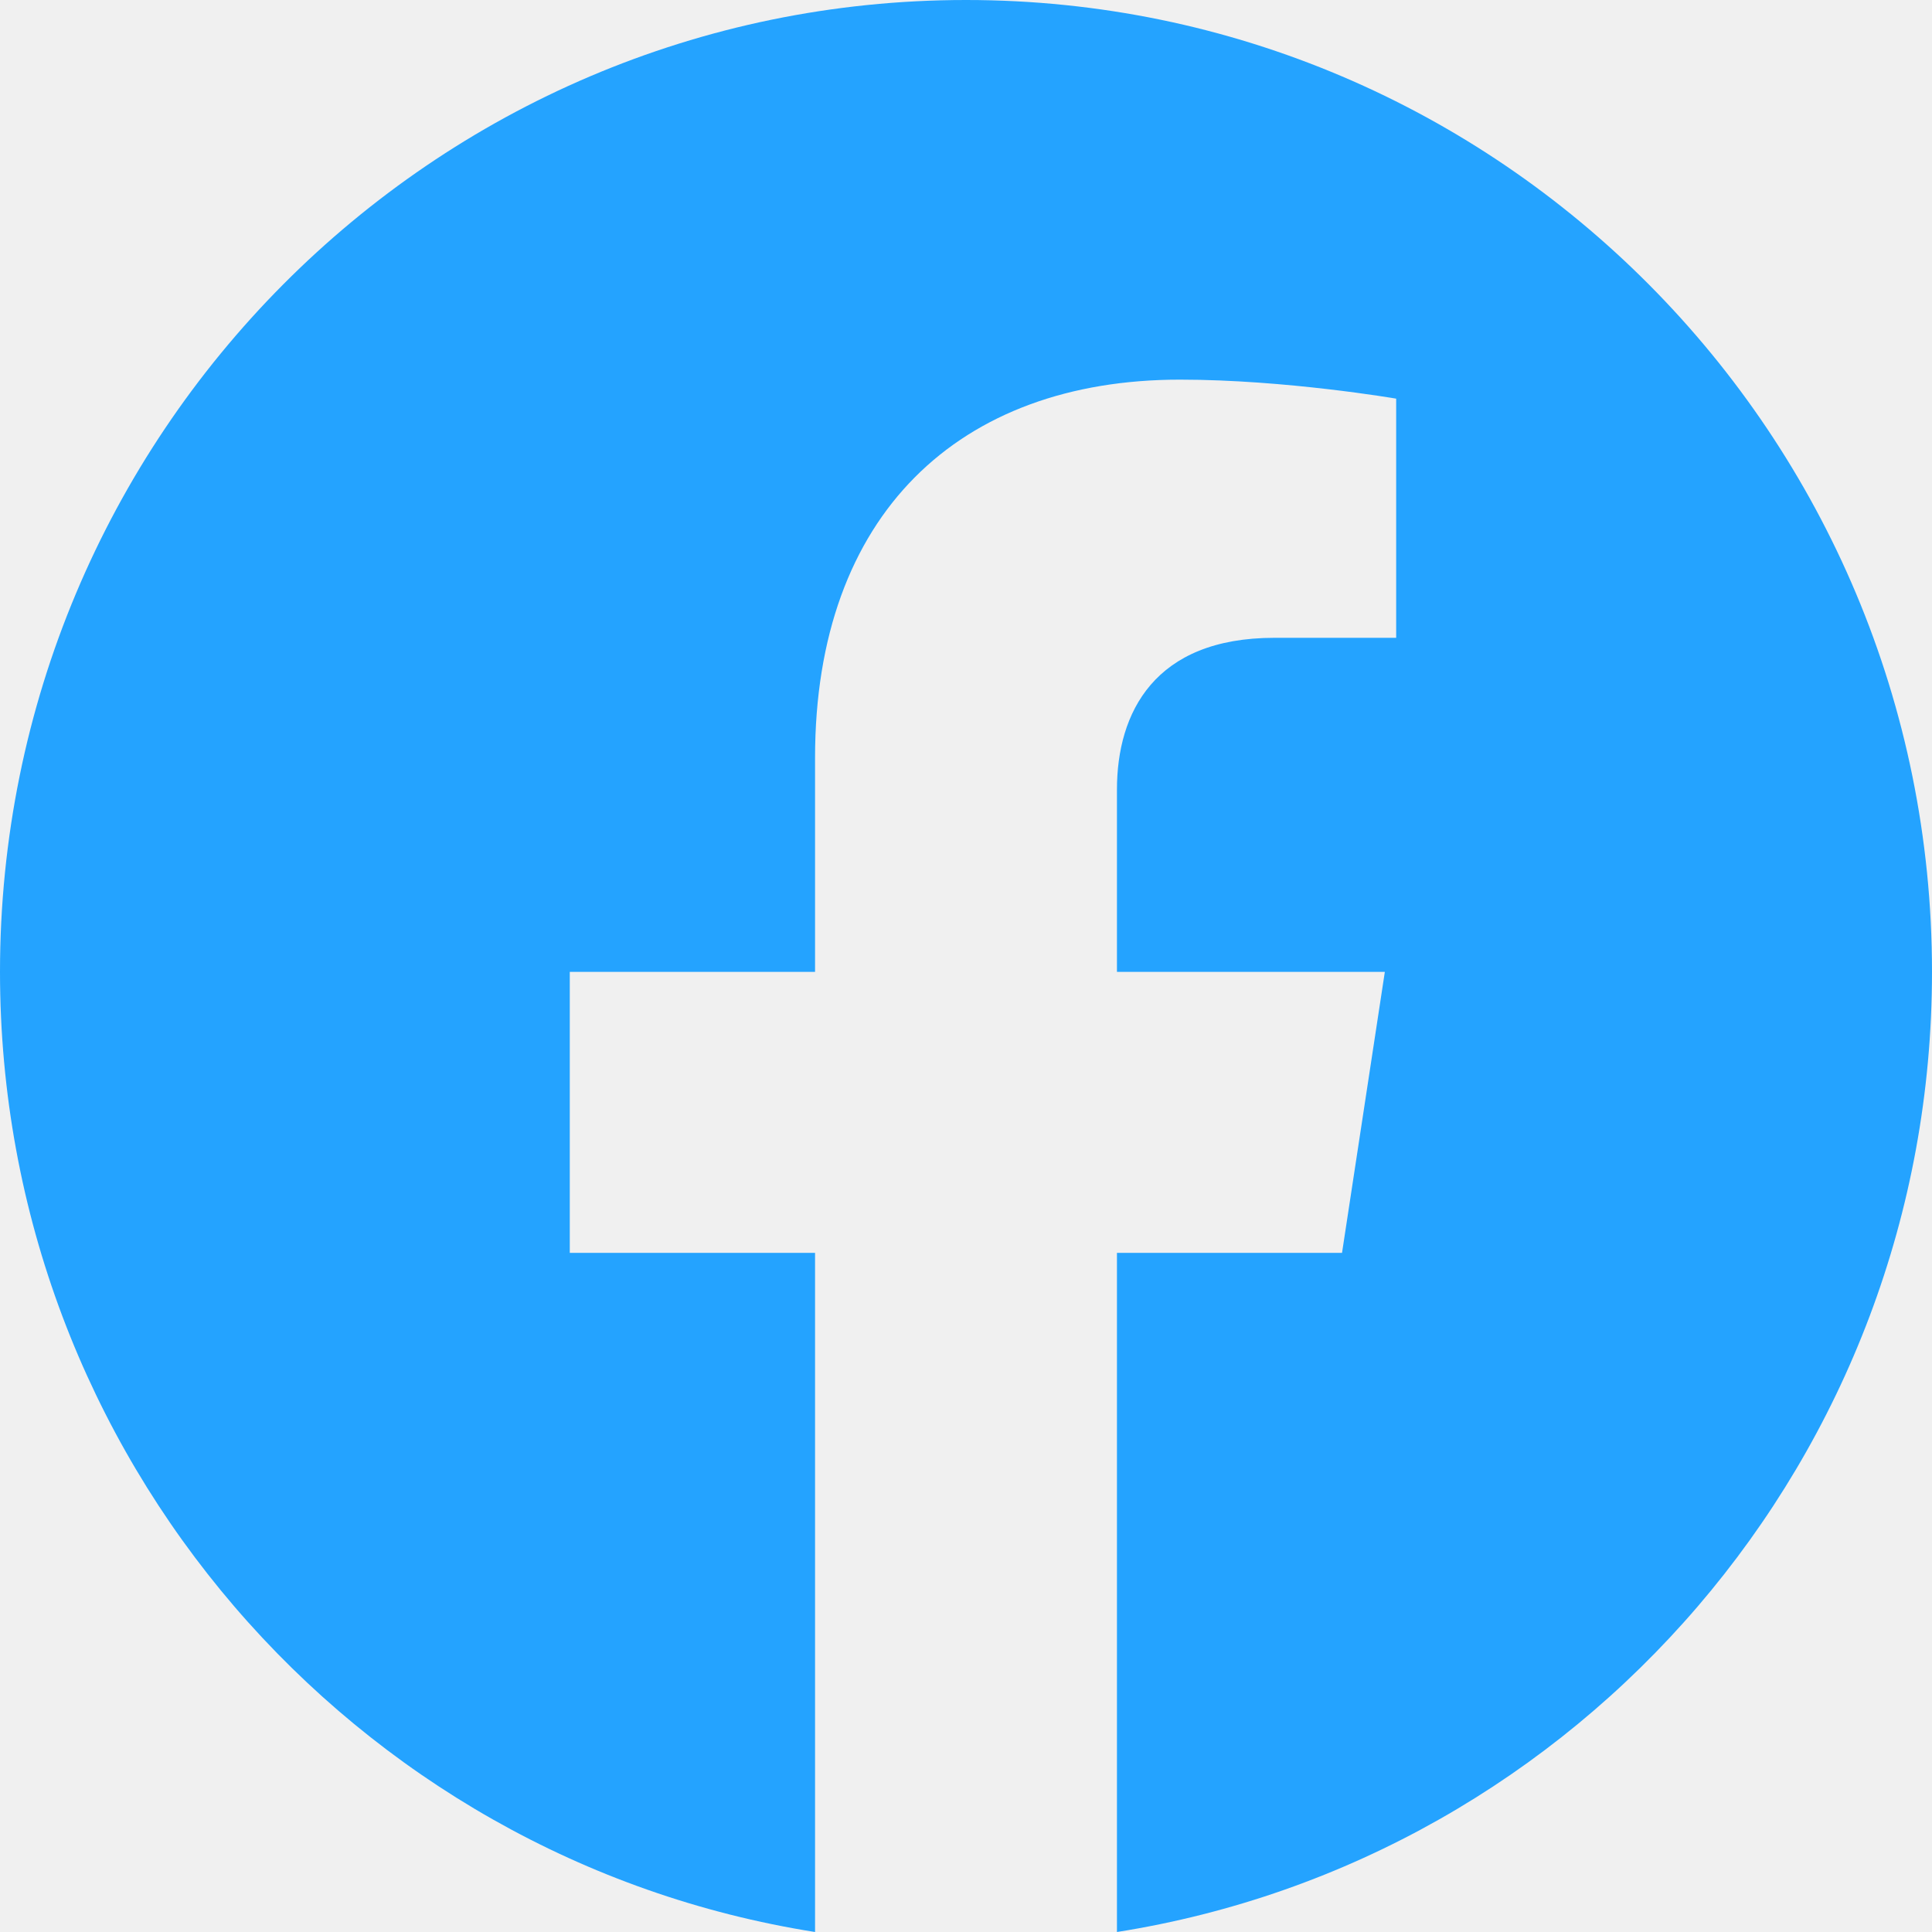
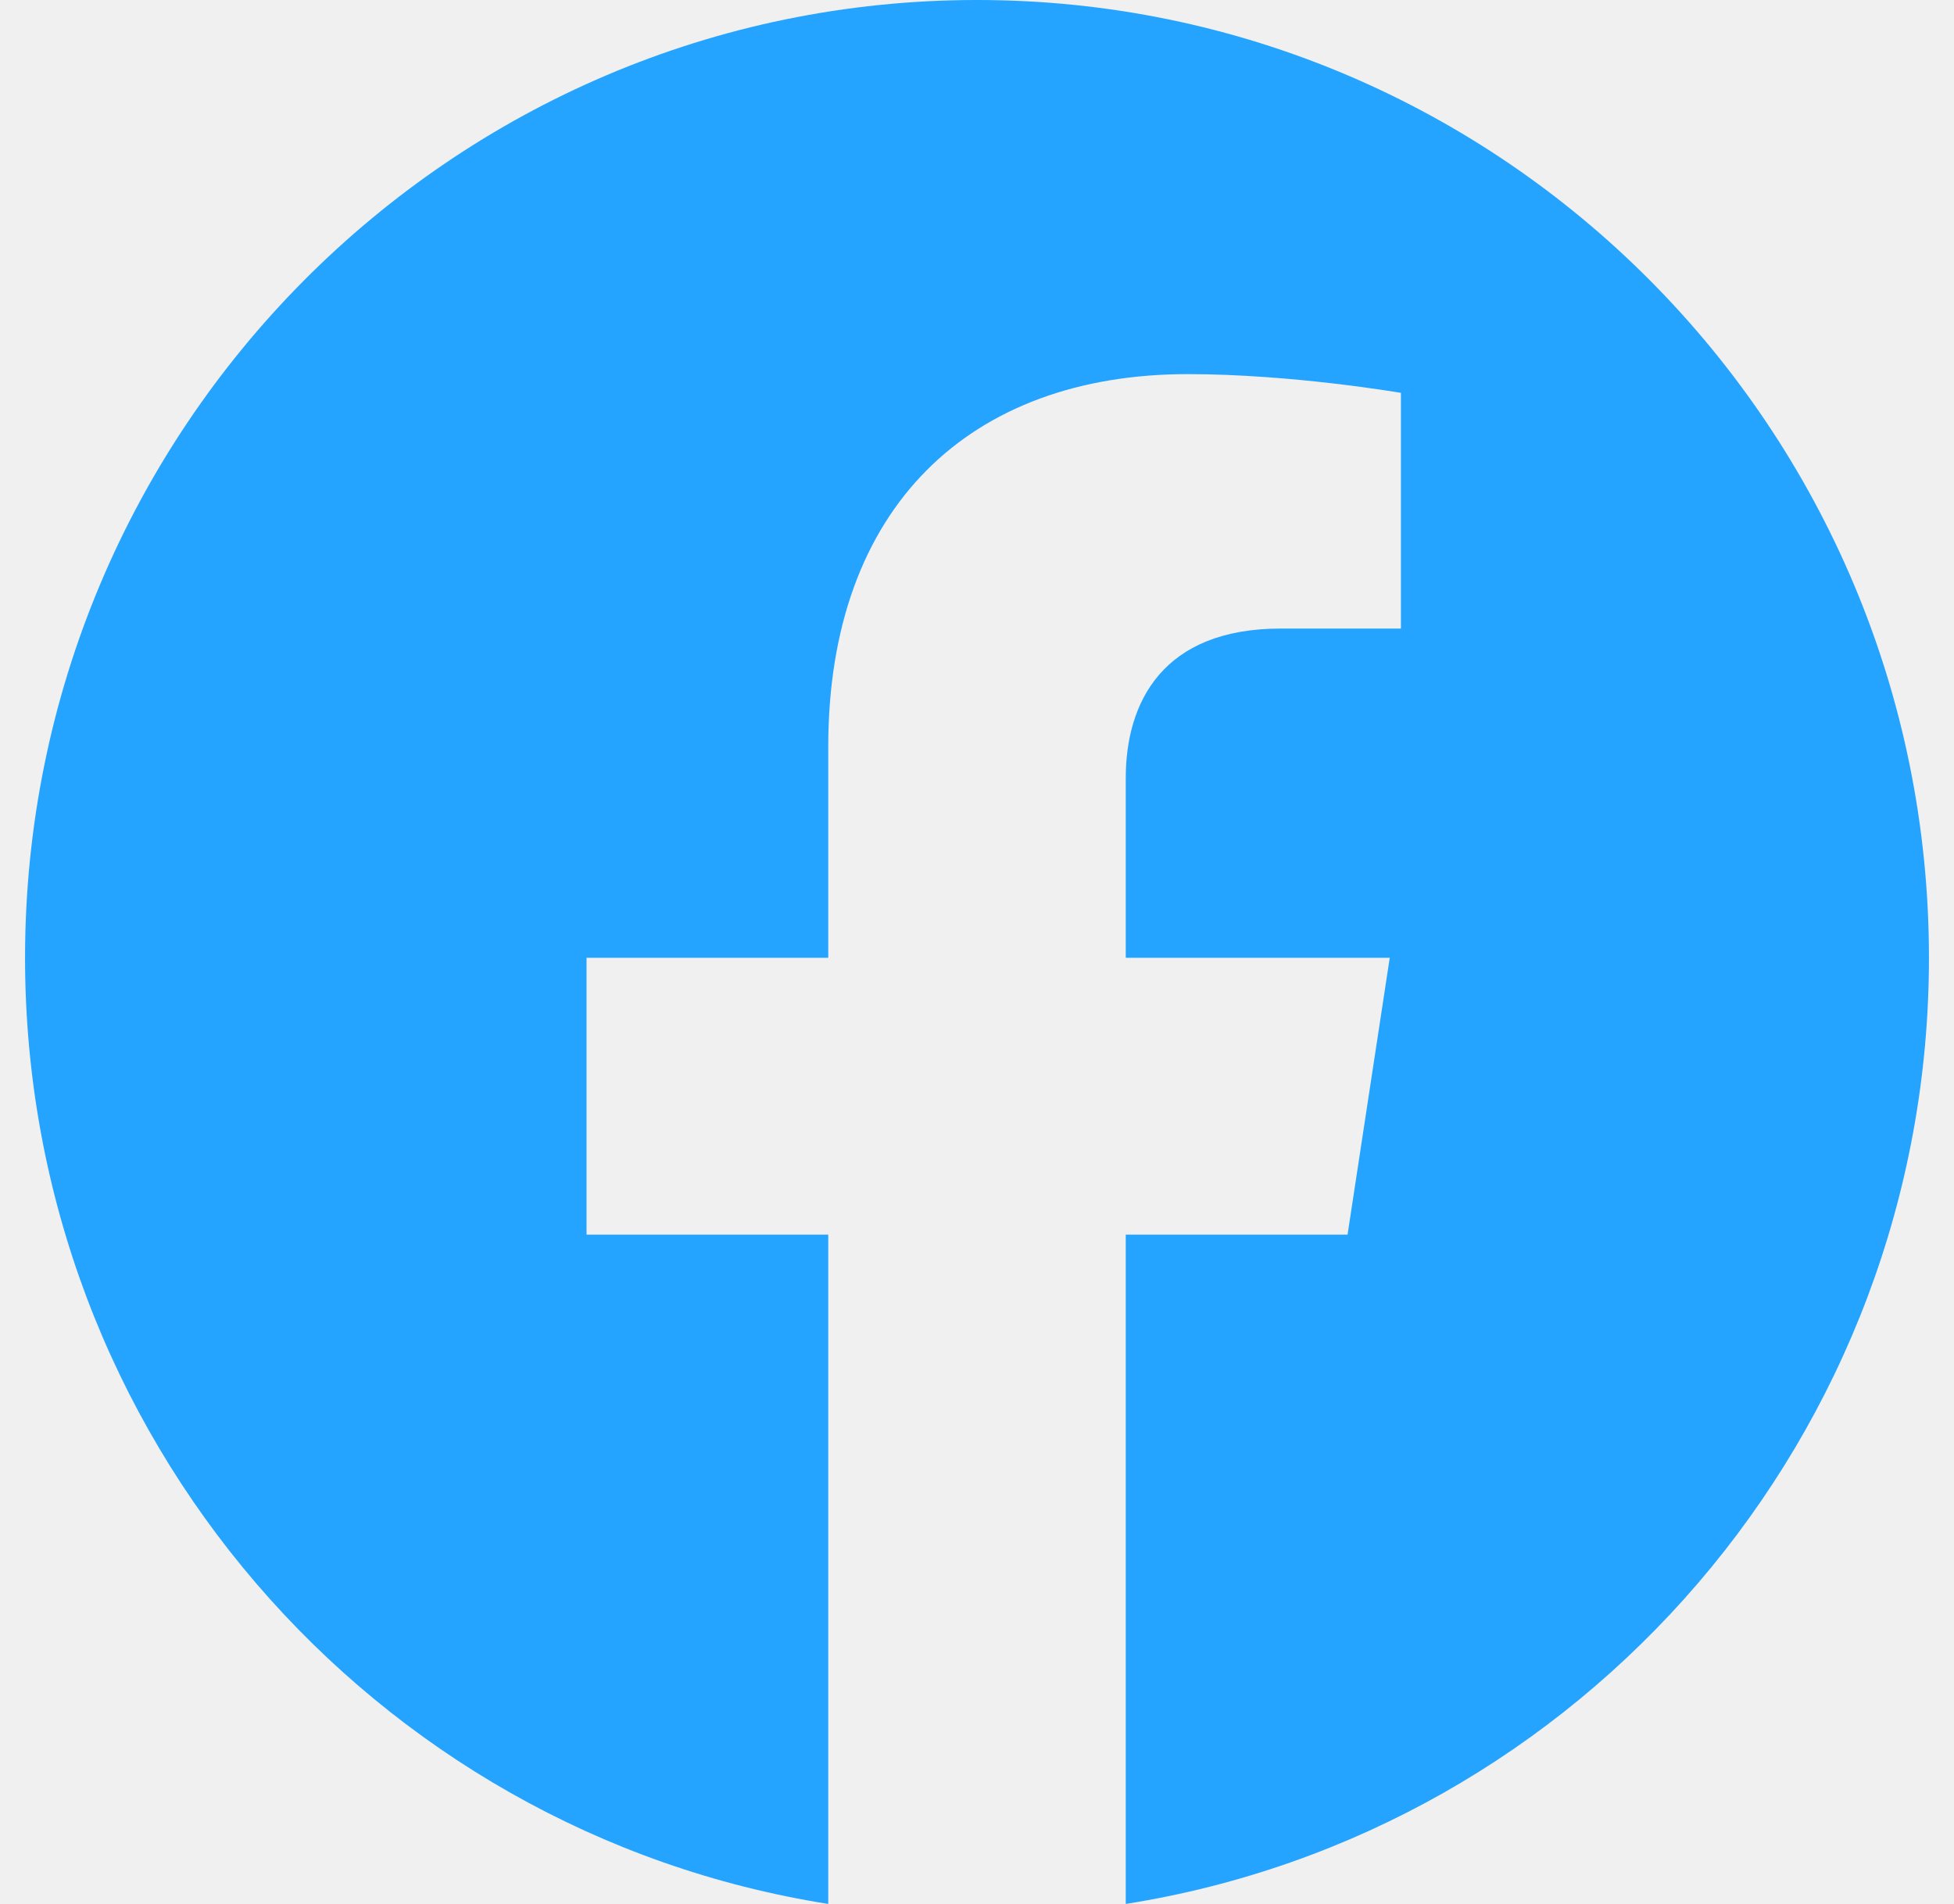
- <svg xmlns="http://www.w3.org/2000/svg" width="38" height="38" viewBox="0 0 38 38" fill="none">
-   <g clip-path="url(#clip0_22721_6812)">
-     <path d="M38 19.116C38 8.559 29.493 0 19 0C8.507 0 0 8.559 0 19.116C0 28.657 6.948 36.566 16.031 38V24.642H11.207V19.116H16.031V14.905C16.031 10.114 18.868 7.467 23.208 7.467C25.287 7.467 27.461 7.841 27.461 7.841V12.545H25.065C22.705 12.545 21.969 14.018 21.969 15.53V19.116H27.238L26.396 24.642H21.969V38C31.052 36.566 38 28.657 38 19.116Z" fill="#24A3FF" />
-   </g>
-   <defs>
-     <clipPath id="clip0_22721_6812">
-       <rect width="38" height="38" fill="white" />
-     </clipPath>
-   </defs>
+ <svg xmlns="http://www.w3.org/2000/svg" width="39" height="38" viewBox="0 0 39 38" fill="none">
+   <path d="M38.5 19.116C38.5 8.559 29.993 0 19.5 0C9.007 0 0.5 8.559 0.5 19.116C0.5 28.657 7.448 36.566 16.531 38V24.642H11.707V19.116H16.531V14.905C16.531 10.114 19.368 7.467 23.708 7.467C25.787 7.467 27.961 7.841 27.961 7.841V12.545H25.565C23.205 12.545 22.469 14.018 22.469 15.53V19.116H27.738L26.896 24.642H22.469V38C31.552 36.566 38.5 28.657 38.5 19.116Z" fill="#24A3FF" />
</svg>
